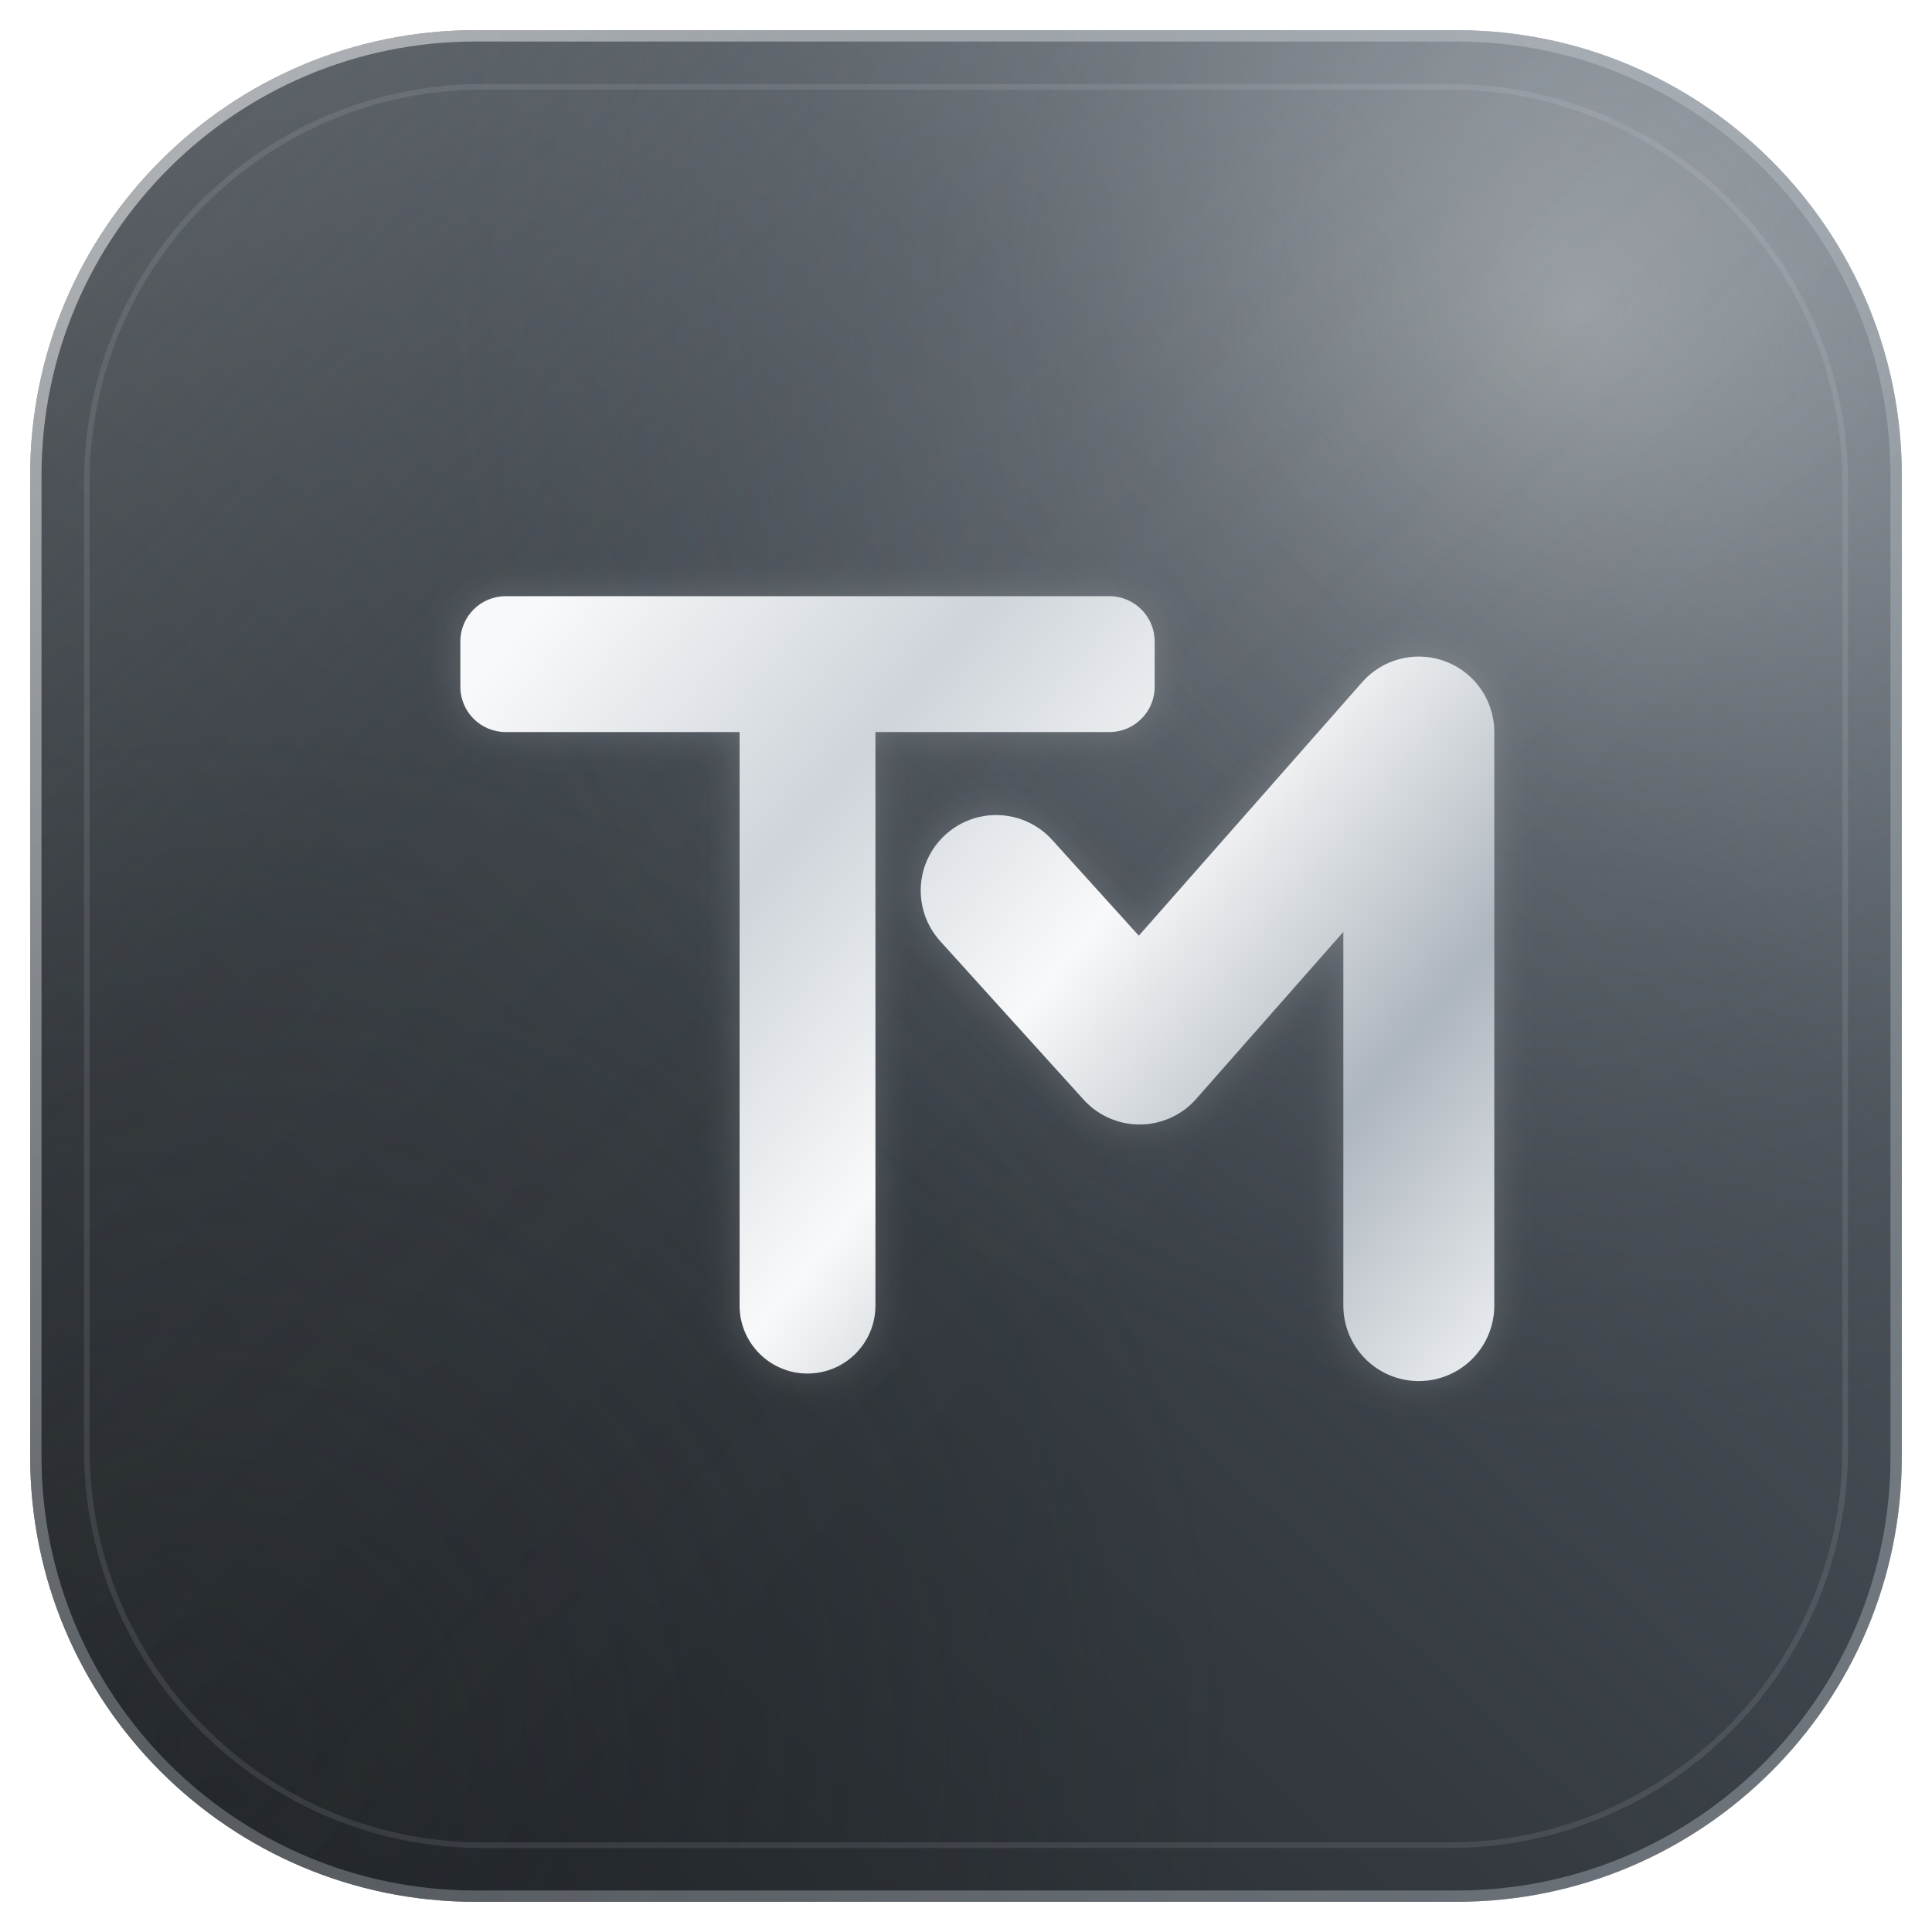
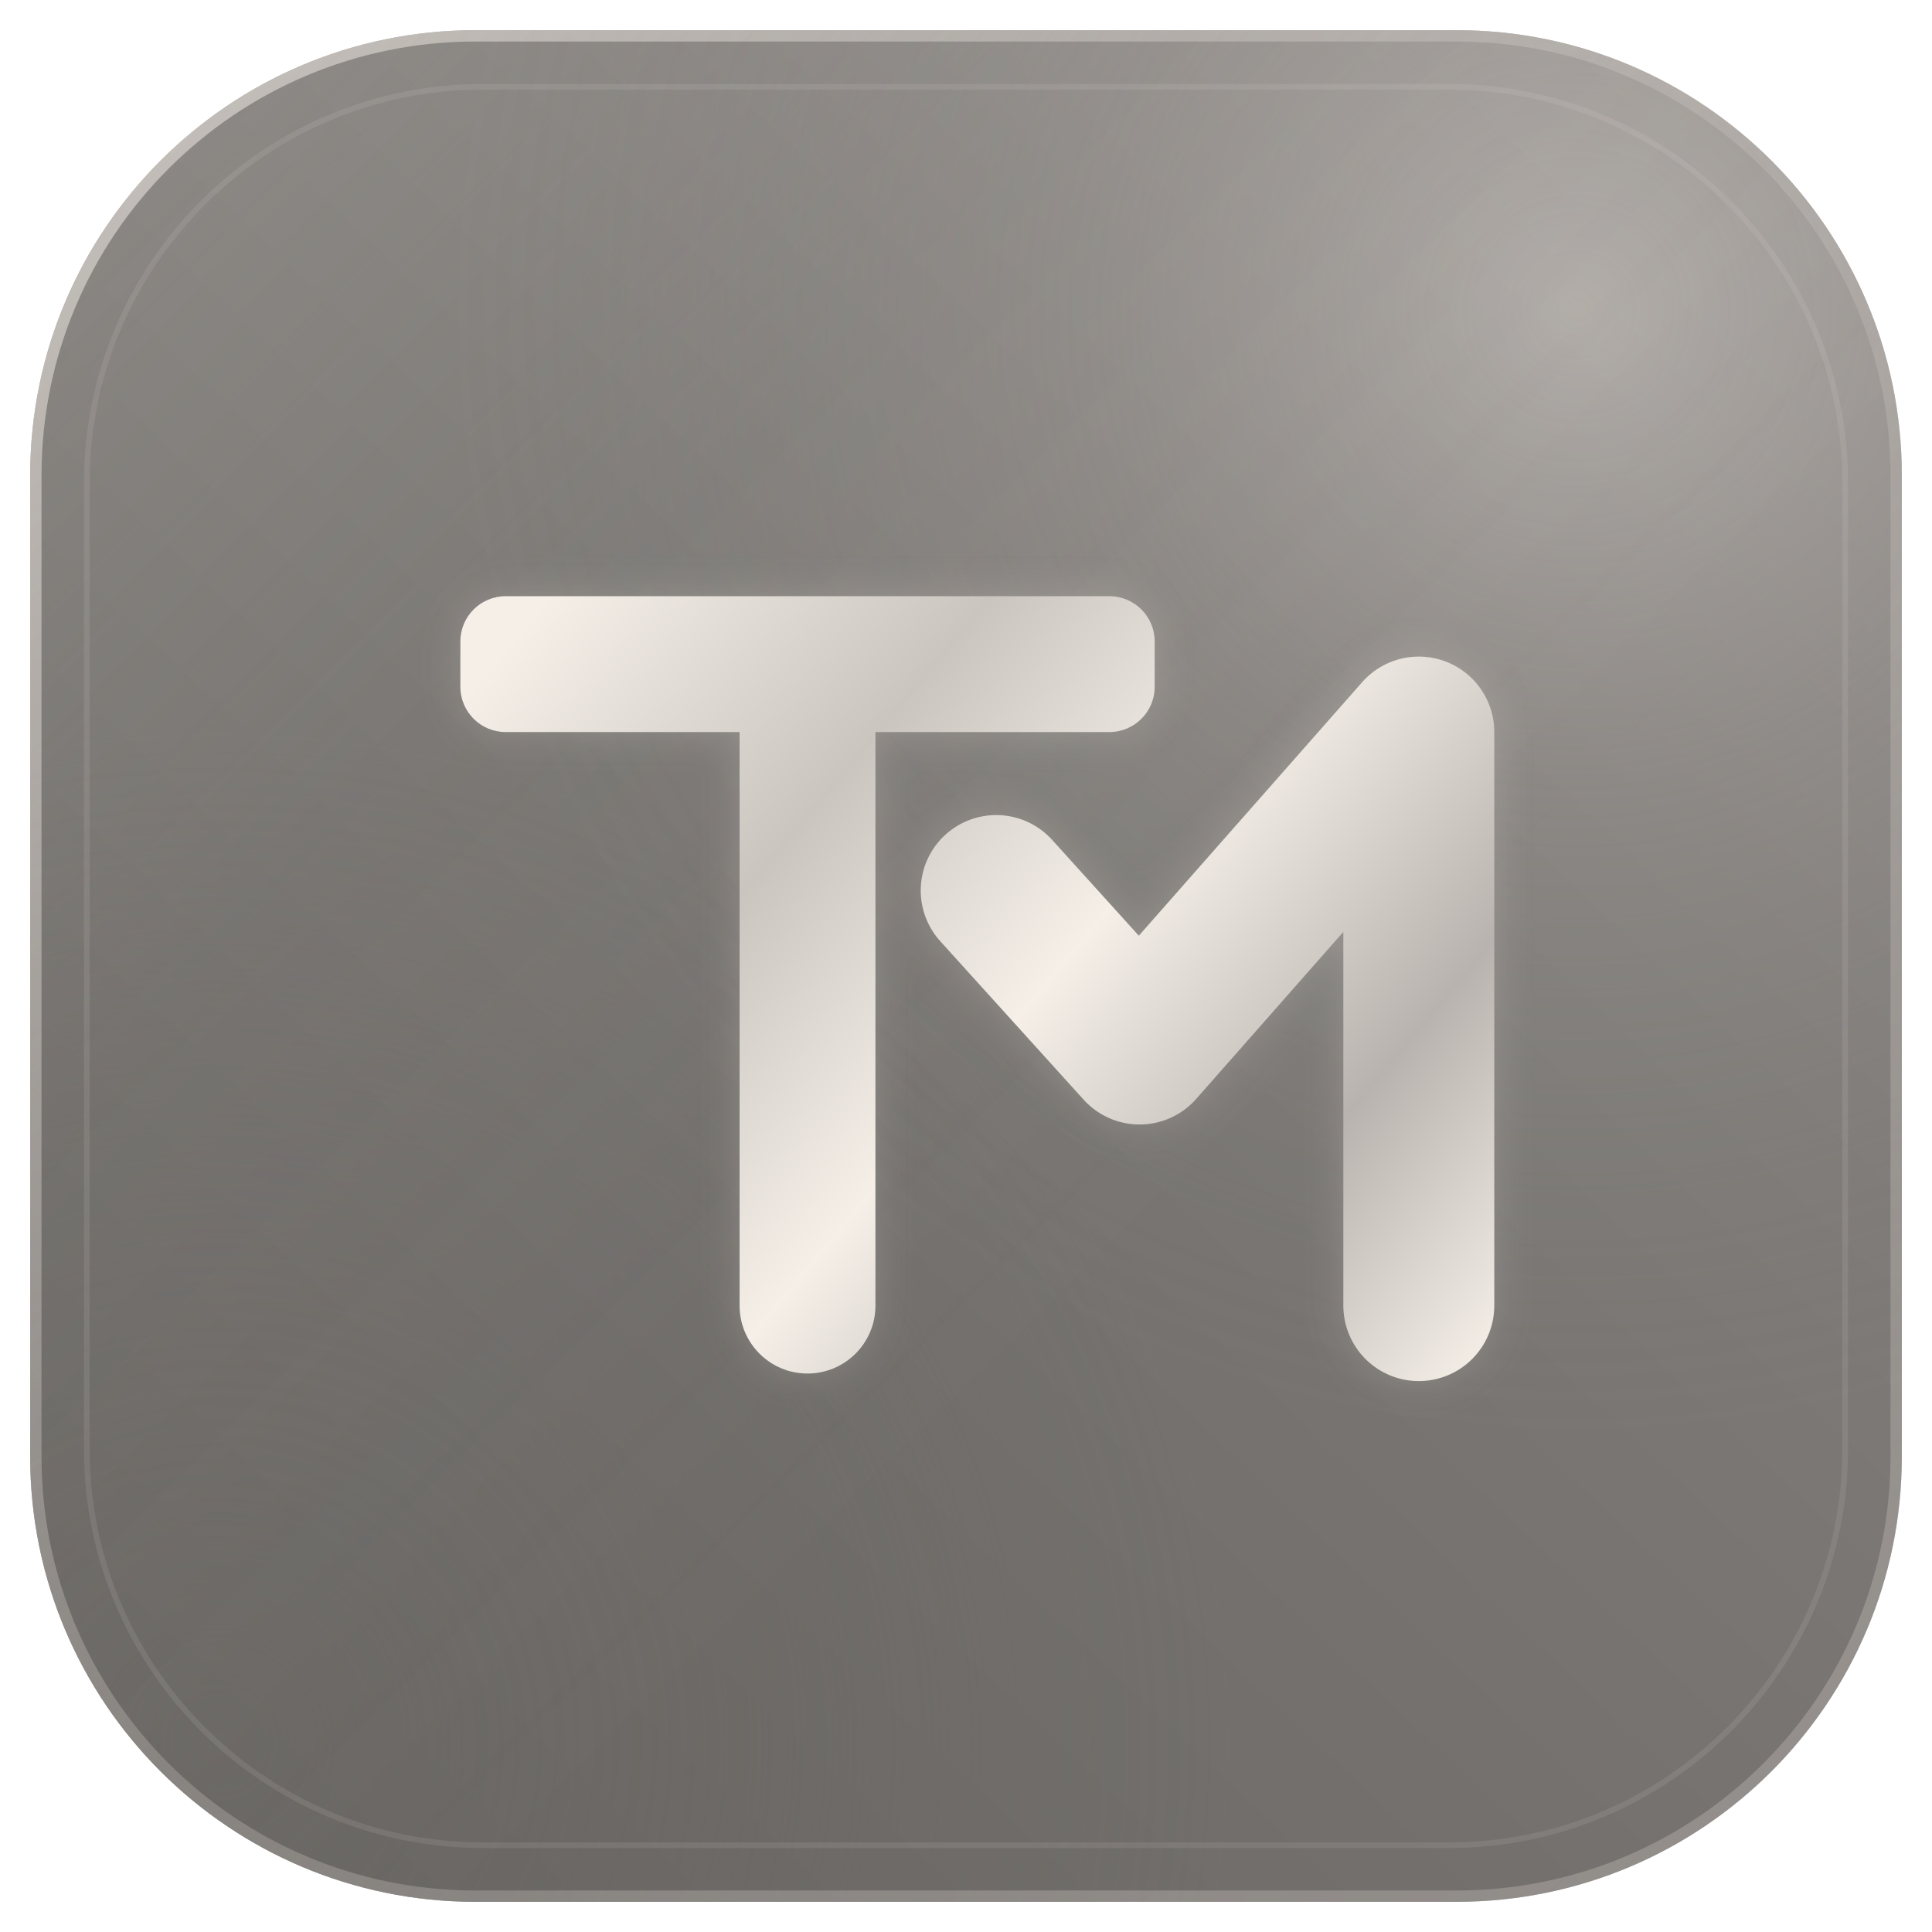
<svg xmlns="http://www.w3.org/2000/svg" width="512" height="512" viewBox="0 0 512 512" role="img" aria-label="Task Manager">
  <defs>
    <linearGradient id="silverBase" x1="44" y1="480" x2="468" y2="32" gradientUnits="userSpaceOnUse">
-       <stop offset="0" stop-color="#212529" />
-       <stop offset="0.38" stop-color="#343a40" />
-       <stop offset="0.72" stop-color="#495057" />
-       <stop offset="1" stop-color="#6c757d" />
+       <stop offset="0" stop-color="#696663" />
+       <stop offset="0.38" stop-color="#73706d" />
+       <stop offset="0.72" stop-color="#7e7b78" />
+       <stop offset="1" stop-color="#8b8784" />
    </linearGradient>
    <radialGradient id="silverTopGlow" cx="418" cy="82" r="300" gradientUnits="userSpaceOnUse">
-       <stop offset="0" stop-color="#f8f9fa" stop-opacity="0.38" />
-       <stop offset="0.42" stop-color="#ced4da" stop-opacity="0.18" />
-       <stop offset="1" stop-color="#6c757d" stop-opacity="0" />
+       <stop offset="0" stop-color="#f5efe8" stop-opacity="0.38" />
+       <stop offset="0.42" stop-color="#cbc5c0" stop-opacity="0.18" />
+       <stop offset="1" stop-color="#8b8784" stop-opacity="0" />
    </radialGradient>
    <radialGradient id="silverDepth" cx="58" cy="462" r="270" gradientUnits="userSpaceOnUse">
-       <stop offset="0" stop-color="#212529" stop-opacity="0.52" />
-       <stop offset="1" stop-color="#212529" stop-opacity="0" />
+       <stop offset="0" stop-color="#696663" stop-opacity="0.52" />
+       <stop offset="1" stop-color="#696663" stop-opacity="0" />
    </radialGradient>
    <linearGradient id="silverSheen" x1="36" y1="16" x2="326" y2="310" gradientUnits="userSpaceOnUse">
-       <stop offset="0" stop-color="#f8f9fa" stop-opacity="0.17" />
-       <stop offset="0.45" stop-color="#e9ecef" stop-opacity="0.055" />
-       <stop offset="1" stop-color="#f8f9fa" stop-opacity="0" />
+       <stop offset="0" stop-color="#f5efe8" stop-opacity="0.17" />
+       <stop offset="0.45" stop-color="#f5efe8" stop-opacity="0.055" />
+       <stop offset="1" stop-color="#f5efe8" stop-opacity="0" />
    </linearGradient>
    <linearGradient id="silverGlyph" x1="144" y1="160" x2="390" y2="366" gradientUnits="userSpaceOnUse">
-       <stop offset="0" stop-color="#f8f9fa" />
-       <stop offset="0.28" stop-color="#ced4da" />
-       <stop offset="0.52" stop-color="#f8f9fa" />
-       <stop offset="0.78" stop-color="#adb5bd" />
-       <stop offset="1" stop-color="#e9ecef" />
+       <stop offset="0" stop-color="#f5efe8" />
+       <stop offset="0.28" stop-color="#cbc5c0" />
+       <stop offset="0.52" stop-color="#f5efe8" />
+       <stop offset="0.78" stop-color="#b9b3af" />
+       <stop offset="1" stop-color="#f5efe8" />
    </linearGradient>
    <linearGradient id="silverRim" x1="10" y1="10" x2="502" y2="502" gradientUnits="userSpaceOnUse">
-       <stop offset="0" stop-color="#f8f9fa" stop-opacity="0.58" />
-       <stop offset="0.5" stop-color="#ced4da" stop-opacity="0.3" />
-       <stop offset="1" stop-color="#adb5bd" stop-opacity="0.44" />
+       <stop offset="0" stop-color="#f5efe8" stop-opacity="0.58" />
+       <stop offset="0.5" stop-color="#cbc5c0" stop-opacity="0.3" />
+       <stop offset="1" stop-color="#b9b3af" stop-opacity="0.44" />
    </linearGradient>
    <filter id="markDepth" x="-25%" y="-25%" width="150%" height="150%">
-       <feDropShadow dx="0" dy="7" stdDeviation="9" flood-color="#212529" flood-opacity="0.48" />
-       <feDropShadow dx="0" dy="0" stdDeviation="5" flood-color="#f8f9fa" flood-opacity="0.18" />
+       <feDropShadow dx="0" dy="7" stdDeviation="9" flood-color="#696663" flood-opacity="0.48" />
+       <feDropShadow dx="0" dy="0" stdDeviation="5" flood-color="#f5efe8" flood-opacity="0.18" />
    </filter>
    <clipPath id="iconClip">
      <rect x="8" y="8" width="496" height="496" rx="118" />
    </clipPath>
  </defs>
  <g clip-path="url(#iconClip)">
    <rect x="8" y="8" width="496" height="496" rx="118" fill="url(#silverBase)" />
    <rect x="8" y="8" width="496" height="496" rx="118" fill="url(#silverTopGlow)" />
    <rect x="8" y="8" width="496" height="496" rx="118" fill="url(#silverDepth)" />
    <rect x="8" y="8" width="496" height="496" rx="118" fill="url(#silverSheen)" />
  </g>
  <rect x="9.5" y="9.5" width="493" height="493" rx="116.5" fill="none" stroke="url(#silverRim)" stroke-width="3" />
-   <rect x="23" y="23" width="466" height="466" rx="105" fill="none" stroke="#f8f9fa" stroke-opacity="0.1" stroke-width="1.5" />
+   <rect x="23" y="23" width="466" height="466" rx="105" fill="none" stroke="#f5efe8" stroke-opacity="0.1" stroke-width="1.5" />
  <g filter="url(#markDepth)">
    <rect x="196" y="176" width="36" height="188" rx="18" fill="url(#silverGlyph)" />
    <rect x="122" y="158" width="184" height="36" rx="12" fill="url(#silverGlyph)" />
    <path d="M 264 236 L 302 278 L 376 194 V 346" fill="none" stroke="url(#silverGlyph)" stroke-width="40" stroke-linecap="round" stroke-linejoin="round" />
  </g>
</svg>
